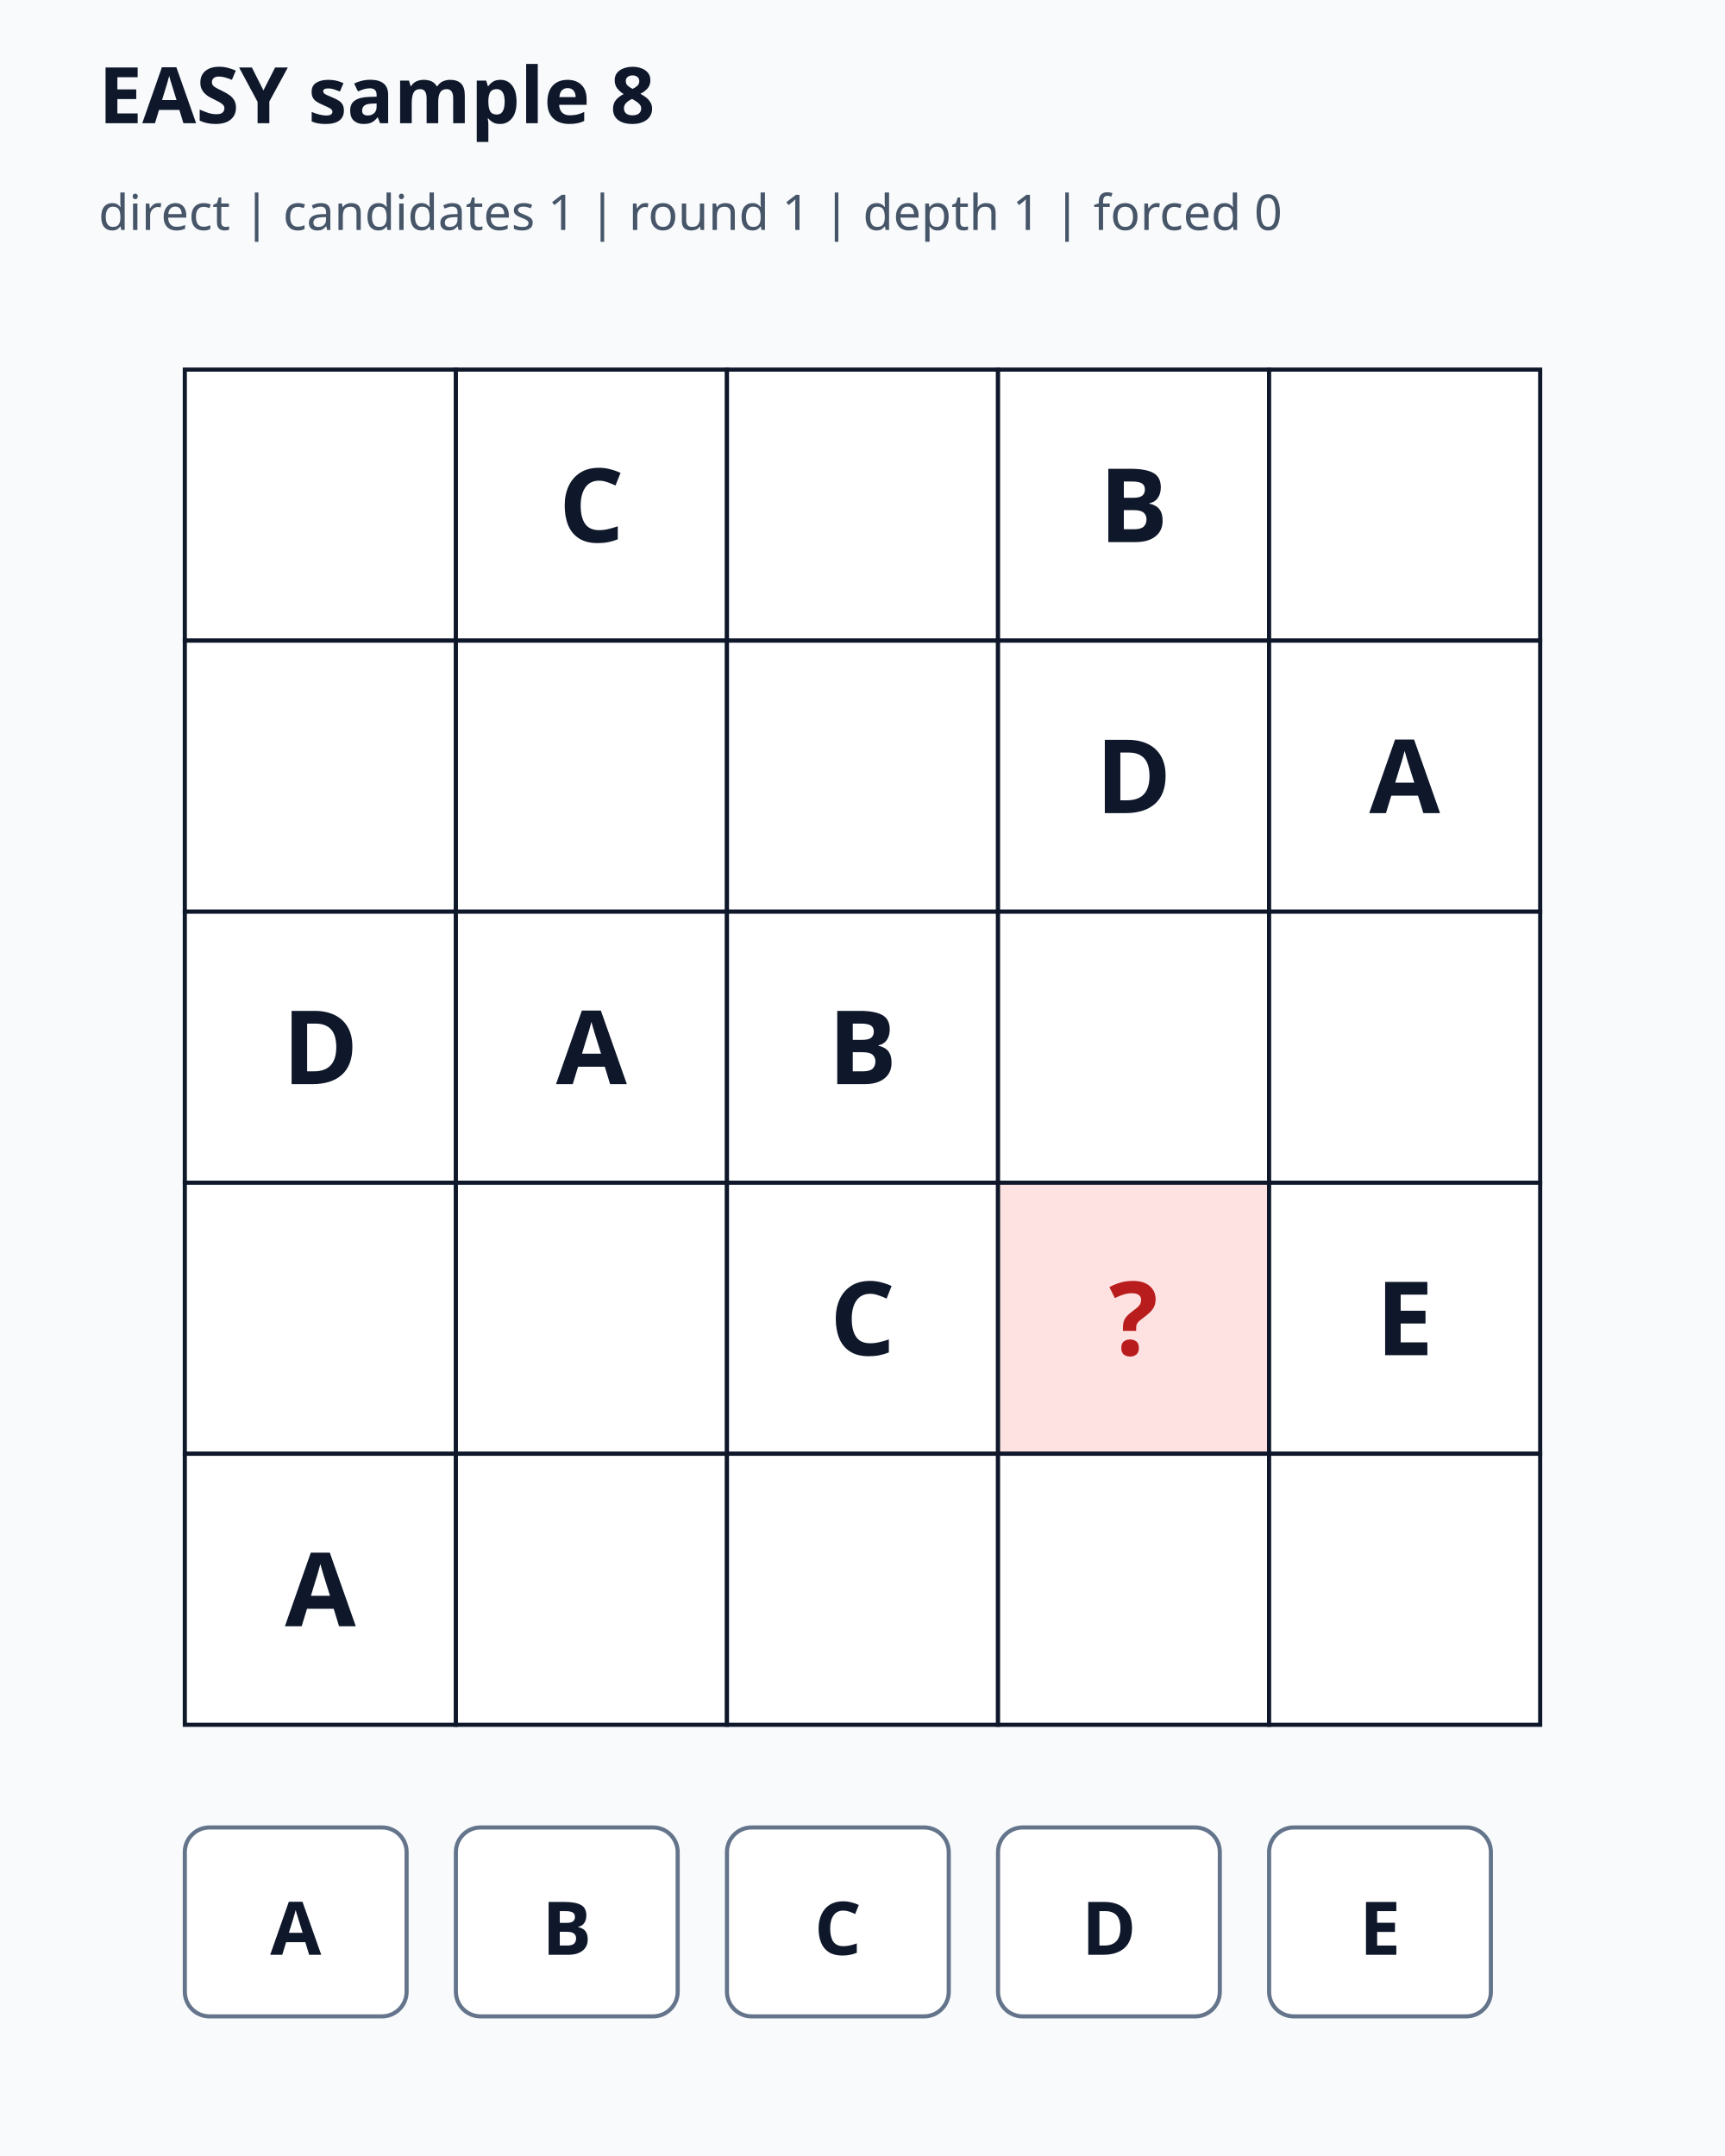
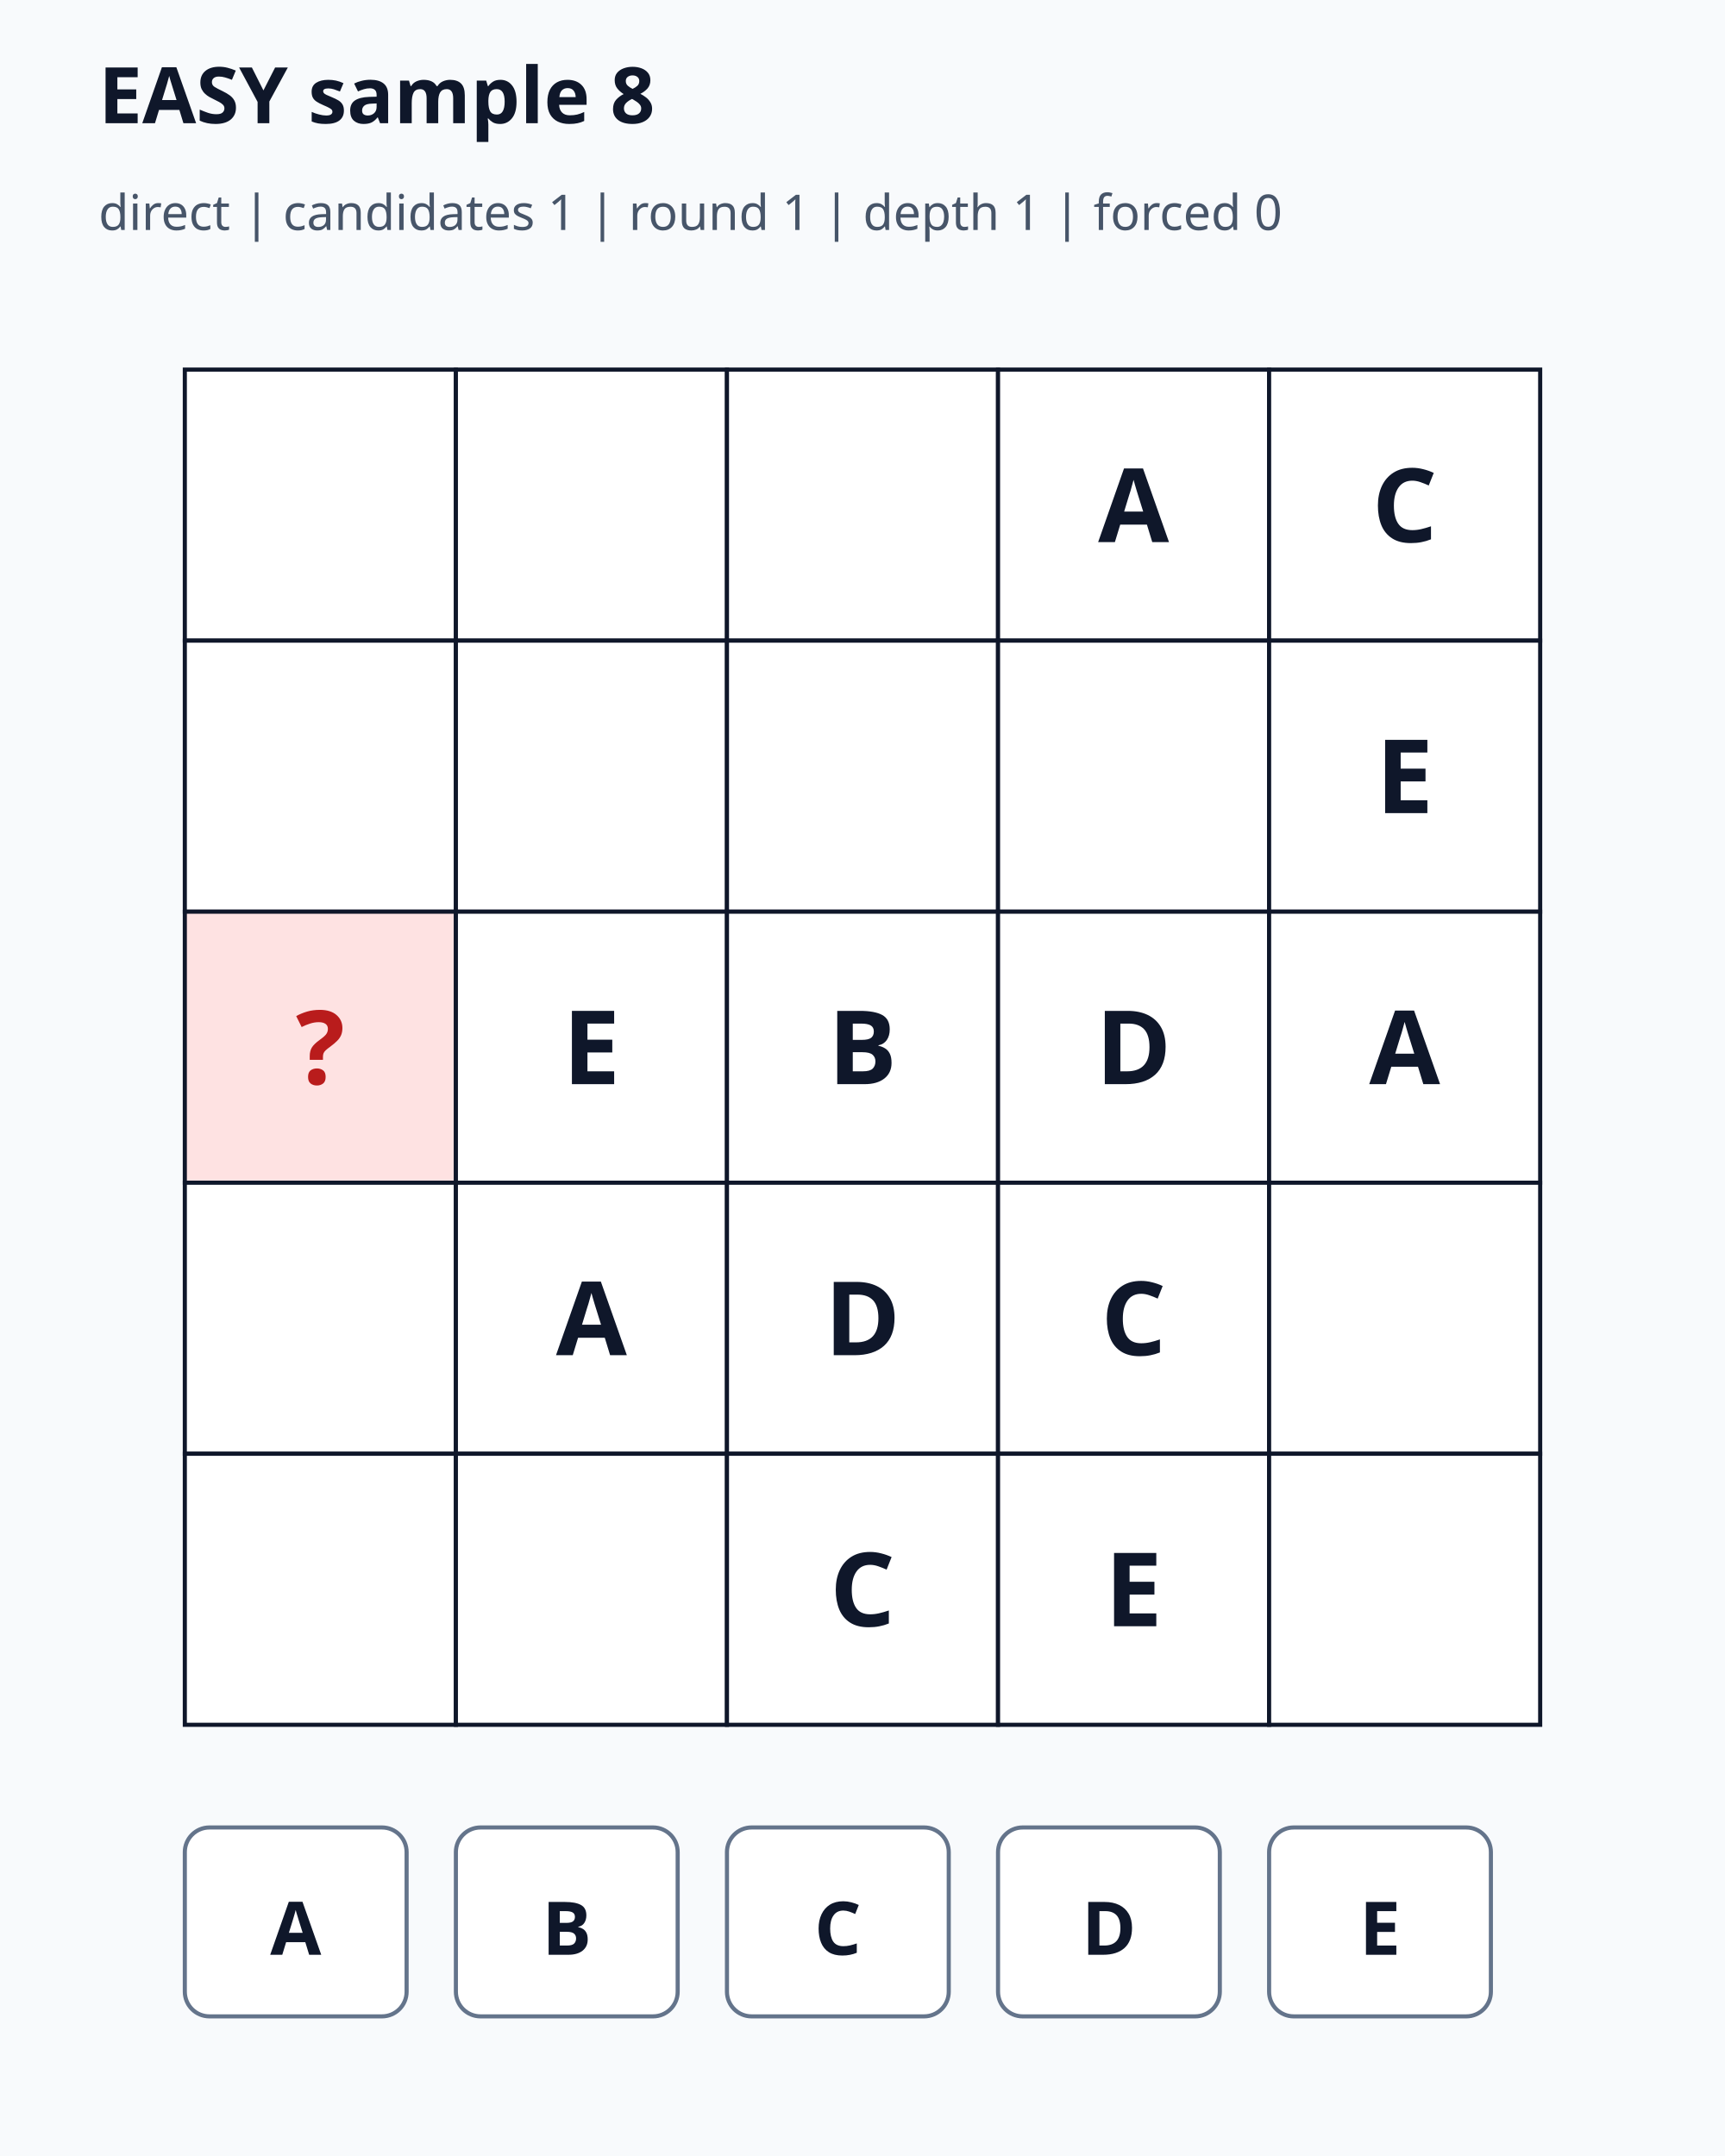
<svg xmlns="http://www.w3.org/2000/svg" width="420" height="525" viewBox="0 0 420 525">
  <rect width="420" height="525" fill="#f8fafc" />
  <text x="24" y="30" font-family="system-ui" font-size="19" font-weight="700" fill="#0f172a">EASY sample 8</text>
  <text x="24" y="56" font-family="system-ui" font-size="12" fill="#475569">direct | candidates 1 | round 1 | depth 1 | forced 0</text>
  <g font-family="system-ui">
    <rect x="45" y="90" width="66" height="66" fill="#ffffff" stroke="#0f172a" />
    <text x="78" y="132" text-anchor="middle" font-size="25" font-weight="700" fill="#0f172a" />
    <rect x="111" y="90" width="66" height="66" fill="#ffffff" stroke="#0f172a" />
-     <text x="144" y="132" text-anchor="middle" font-size="25" font-weight="700" fill="#0f172a">C</text>
+     <text x="144" y="132" text-anchor="middle" font-size="25" font-weight="700" fill="#0f172a" />
    <rect x="177" y="90" width="66" height="66" fill="#ffffff" stroke="#0f172a" />
    <text x="210" y="132" text-anchor="middle" font-size="25" font-weight="700" fill="#0f172a" />
    <rect x="243" y="90" width="66" height="66" fill="#ffffff" stroke="#0f172a" />
-     <text x="276" y="132" text-anchor="middle" font-size="25" font-weight="700" fill="#0f172a">B</text>
+     <text x="276" y="132" text-anchor="middle" font-size="25" font-weight="700" fill="#0f172a">A</text>
    <rect x="309" y="90" width="66" height="66" fill="#ffffff" stroke="#0f172a" />
-     <text x="342" y="132" text-anchor="middle" font-size="25" font-weight="700" fill="#0f172a" />
+     <text x="342" y="132" text-anchor="middle" font-size="25" font-weight="700" fill="#0f172a">C</text>
    <rect x="45" y="156" width="66" height="66" fill="#ffffff" stroke="#0f172a" />
    <text x="78" y="198" text-anchor="middle" font-size="25" font-weight="700" fill="#0f172a" />
    <rect x="111" y="156" width="66" height="66" fill="#ffffff" stroke="#0f172a" />
    <text x="144" y="198" text-anchor="middle" font-size="25" font-weight="700" fill="#0f172a" />
    <rect x="177" y="156" width="66" height="66" fill="#ffffff" stroke="#0f172a" />
    <text x="210" y="198" text-anchor="middle" font-size="25" font-weight="700" fill="#0f172a" />
    <rect x="243" y="156" width="66" height="66" fill="#ffffff" stroke="#0f172a" />
-     <text x="276" y="198" text-anchor="middle" font-size="25" font-weight="700" fill="#0f172a">D</text>
+     <text x="276" y="198" text-anchor="middle" font-size="25" font-weight="700" fill="#0f172a" />
    <rect x="309" y="156" width="66" height="66" fill="#ffffff" stroke="#0f172a" />
-     <text x="342" y="198" text-anchor="middle" font-size="25" font-weight="700" fill="#0f172a">A</text>
-     <rect x="45" y="222" width="66" height="66" fill="#ffffff" stroke="#0f172a" />
-     <text x="78" y="264" text-anchor="middle" font-size="25" font-weight="700" fill="#0f172a">D</text>
+     <text x="342" y="198" text-anchor="middle" font-size="25" font-weight="700" fill="#0f172a">E</text>
+     <rect x="45" y="222" width="66" height="66" fill="#fee2e2" stroke="#0f172a" />
+     <text x="78" y="264" text-anchor="middle" font-size="25" font-weight="700" fill="#b91c1c">?</text>
    <rect x="111" y="222" width="66" height="66" fill="#ffffff" stroke="#0f172a" />
-     <text x="144" y="264" text-anchor="middle" font-size="25" font-weight="700" fill="#0f172a">A</text>
+     <text x="144" y="264" text-anchor="middle" font-size="25" font-weight="700" fill="#0f172a">E</text>
    <rect x="177" y="222" width="66" height="66" fill="#ffffff" stroke="#0f172a" />
    <text x="210" y="264" text-anchor="middle" font-size="25" font-weight="700" fill="#0f172a">B</text>
    <rect x="243" y="222" width="66" height="66" fill="#ffffff" stroke="#0f172a" />
-     <text x="276" y="264" text-anchor="middle" font-size="25" font-weight="700" fill="#0f172a" />
+     <text x="276" y="264" text-anchor="middle" font-size="25" font-weight="700" fill="#0f172a">D</text>
    <rect x="309" y="222" width="66" height="66" fill="#ffffff" stroke="#0f172a" />
-     <text x="342" y="264" text-anchor="middle" font-size="25" font-weight="700" fill="#0f172a" />
+     <text x="342" y="264" text-anchor="middle" font-size="25" font-weight="700" fill="#0f172a">A</text>
    <rect x="45" y="288" width="66" height="66" fill="#ffffff" stroke="#0f172a" />
    <text x="78" y="330" text-anchor="middle" font-size="25" font-weight="700" fill="#0f172a" />
    <rect x="111" y="288" width="66" height="66" fill="#ffffff" stroke="#0f172a" />
-     <text x="144" y="330" text-anchor="middle" font-size="25" font-weight="700" fill="#0f172a" />
+     <text x="144" y="330" text-anchor="middle" font-size="25" font-weight="700" fill="#0f172a">A</text>
    <rect x="177" y="288" width="66" height="66" fill="#ffffff" stroke="#0f172a" />
-     <text x="210" y="330" text-anchor="middle" font-size="25" font-weight="700" fill="#0f172a">C</text>
-     <rect x="243" y="288" width="66" height="66" fill="#fee2e2" stroke="#0f172a" />
-     <text x="276" y="330" text-anchor="middle" font-size="25" font-weight="700" fill="#b91c1c">?</text>
+     <text x="210" y="330" text-anchor="middle" font-size="25" font-weight="700" fill="#0f172a">D</text>
+     <rect x="243" y="288" width="66" height="66" fill="#ffffff" stroke="#0f172a" />
+     <text x="276" y="330" text-anchor="middle" font-size="25" font-weight="700" fill="#0f172a">C</text>
    <rect x="309" y="288" width="66" height="66" fill="#ffffff" stroke="#0f172a" />
-     <text x="342" y="330" text-anchor="middle" font-size="25" font-weight="700" fill="#0f172a">E</text>
+     <text x="342" y="330" text-anchor="middle" font-size="25" font-weight="700" fill="#0f172a" />
    <rect x="45" y="354" width="66" height="66" fill="#ffffff" stroke="#0f172a" />
-     <text x="78" y="396" text-anchor="middle" font-size="25" font-weight="700" fill="#0f172a">A</text>
+     <text x="78" y="396" text-anchor="middle" font-size="25" font-weight="700" fill="#0f172a" />
    <rect x="111" y="354" width="66" height="66" fill="#ffffff" stroke="#0f172a" />
    <text x="144" y="396" text-anchor="middle" font-size="25" font-weight="700" fill="#0f172a" />
    <rect x="177" y="354" width="66" height="66" fill="#ffffff" stroke="#0f172a" />
-     <text x="210" y="396" text-anchor="middle" font-size="25" font-weight="700" fill="#0f172a" />
+     <text x="210" y="396" text-anchor="middle" font-size="25" font-weight="700" fill="#0f172a">C</text>
    <rect x="243" y="354" width="66" height="66" fill="#ffffff" stroke="#0f172a" />
-     <text x="276" y="396" text-anchor="middle" font-size="25" font-weight="700" fill="#0f172a" />
+     <text x="276" y="396" text-anchor="middle" font-size="25" font-weight="700" fill="#0f172a">E</text>
    <rect x="309" y="354" width="66" height="66" fill="#ffffff" stroke="#0f172a" />
    <text x="342" y="396" text-anchor="middle" font-size="25" font-weight="700" fill="#0f172a" />
    <rect x="45" y="445" width="54" height="46" rx="6" fill="#ffffff" stroke="#64748b" />
    <text x="72" y="476" text-anchor="middle" font-size="18" font-weight="700" fill="#0f172a">A</text>
    <rect x="111" y="445" width="54" height="46" rx="6" fill="#ffffff" stroke="#64748b" />
    <text x="138" y="476" text-anchor="middle" font-size="18" font-weight="700" fill="#0f172a">B</text>
    <rect x="177" y="445" width="54" height="46" rx="6" fill="#ffffff" stroke="#64748b" />
    <text x="204" y="476" text-anchor="middle" font-size="18" font-weight="700" fill="#0f172a">C</text>
    <rect x="243" y="445" width="54" height="46" rx="6" fill="#ffffff" stroke="#64748b" />
    <text x="270" y="476" text-anchor="middle" font-size="18" font-weight="700" fill="#0f172a">D</text>
    <rect x="309" y="445" width="54" height="46" rx="6" fill="#ffffff" stroke="#64748b" />
    <text x="336" y="476" text-anchor="middle" font-size="18" font-weight="700" fill="#0f172a">E</text>
  </g>
</svg>
